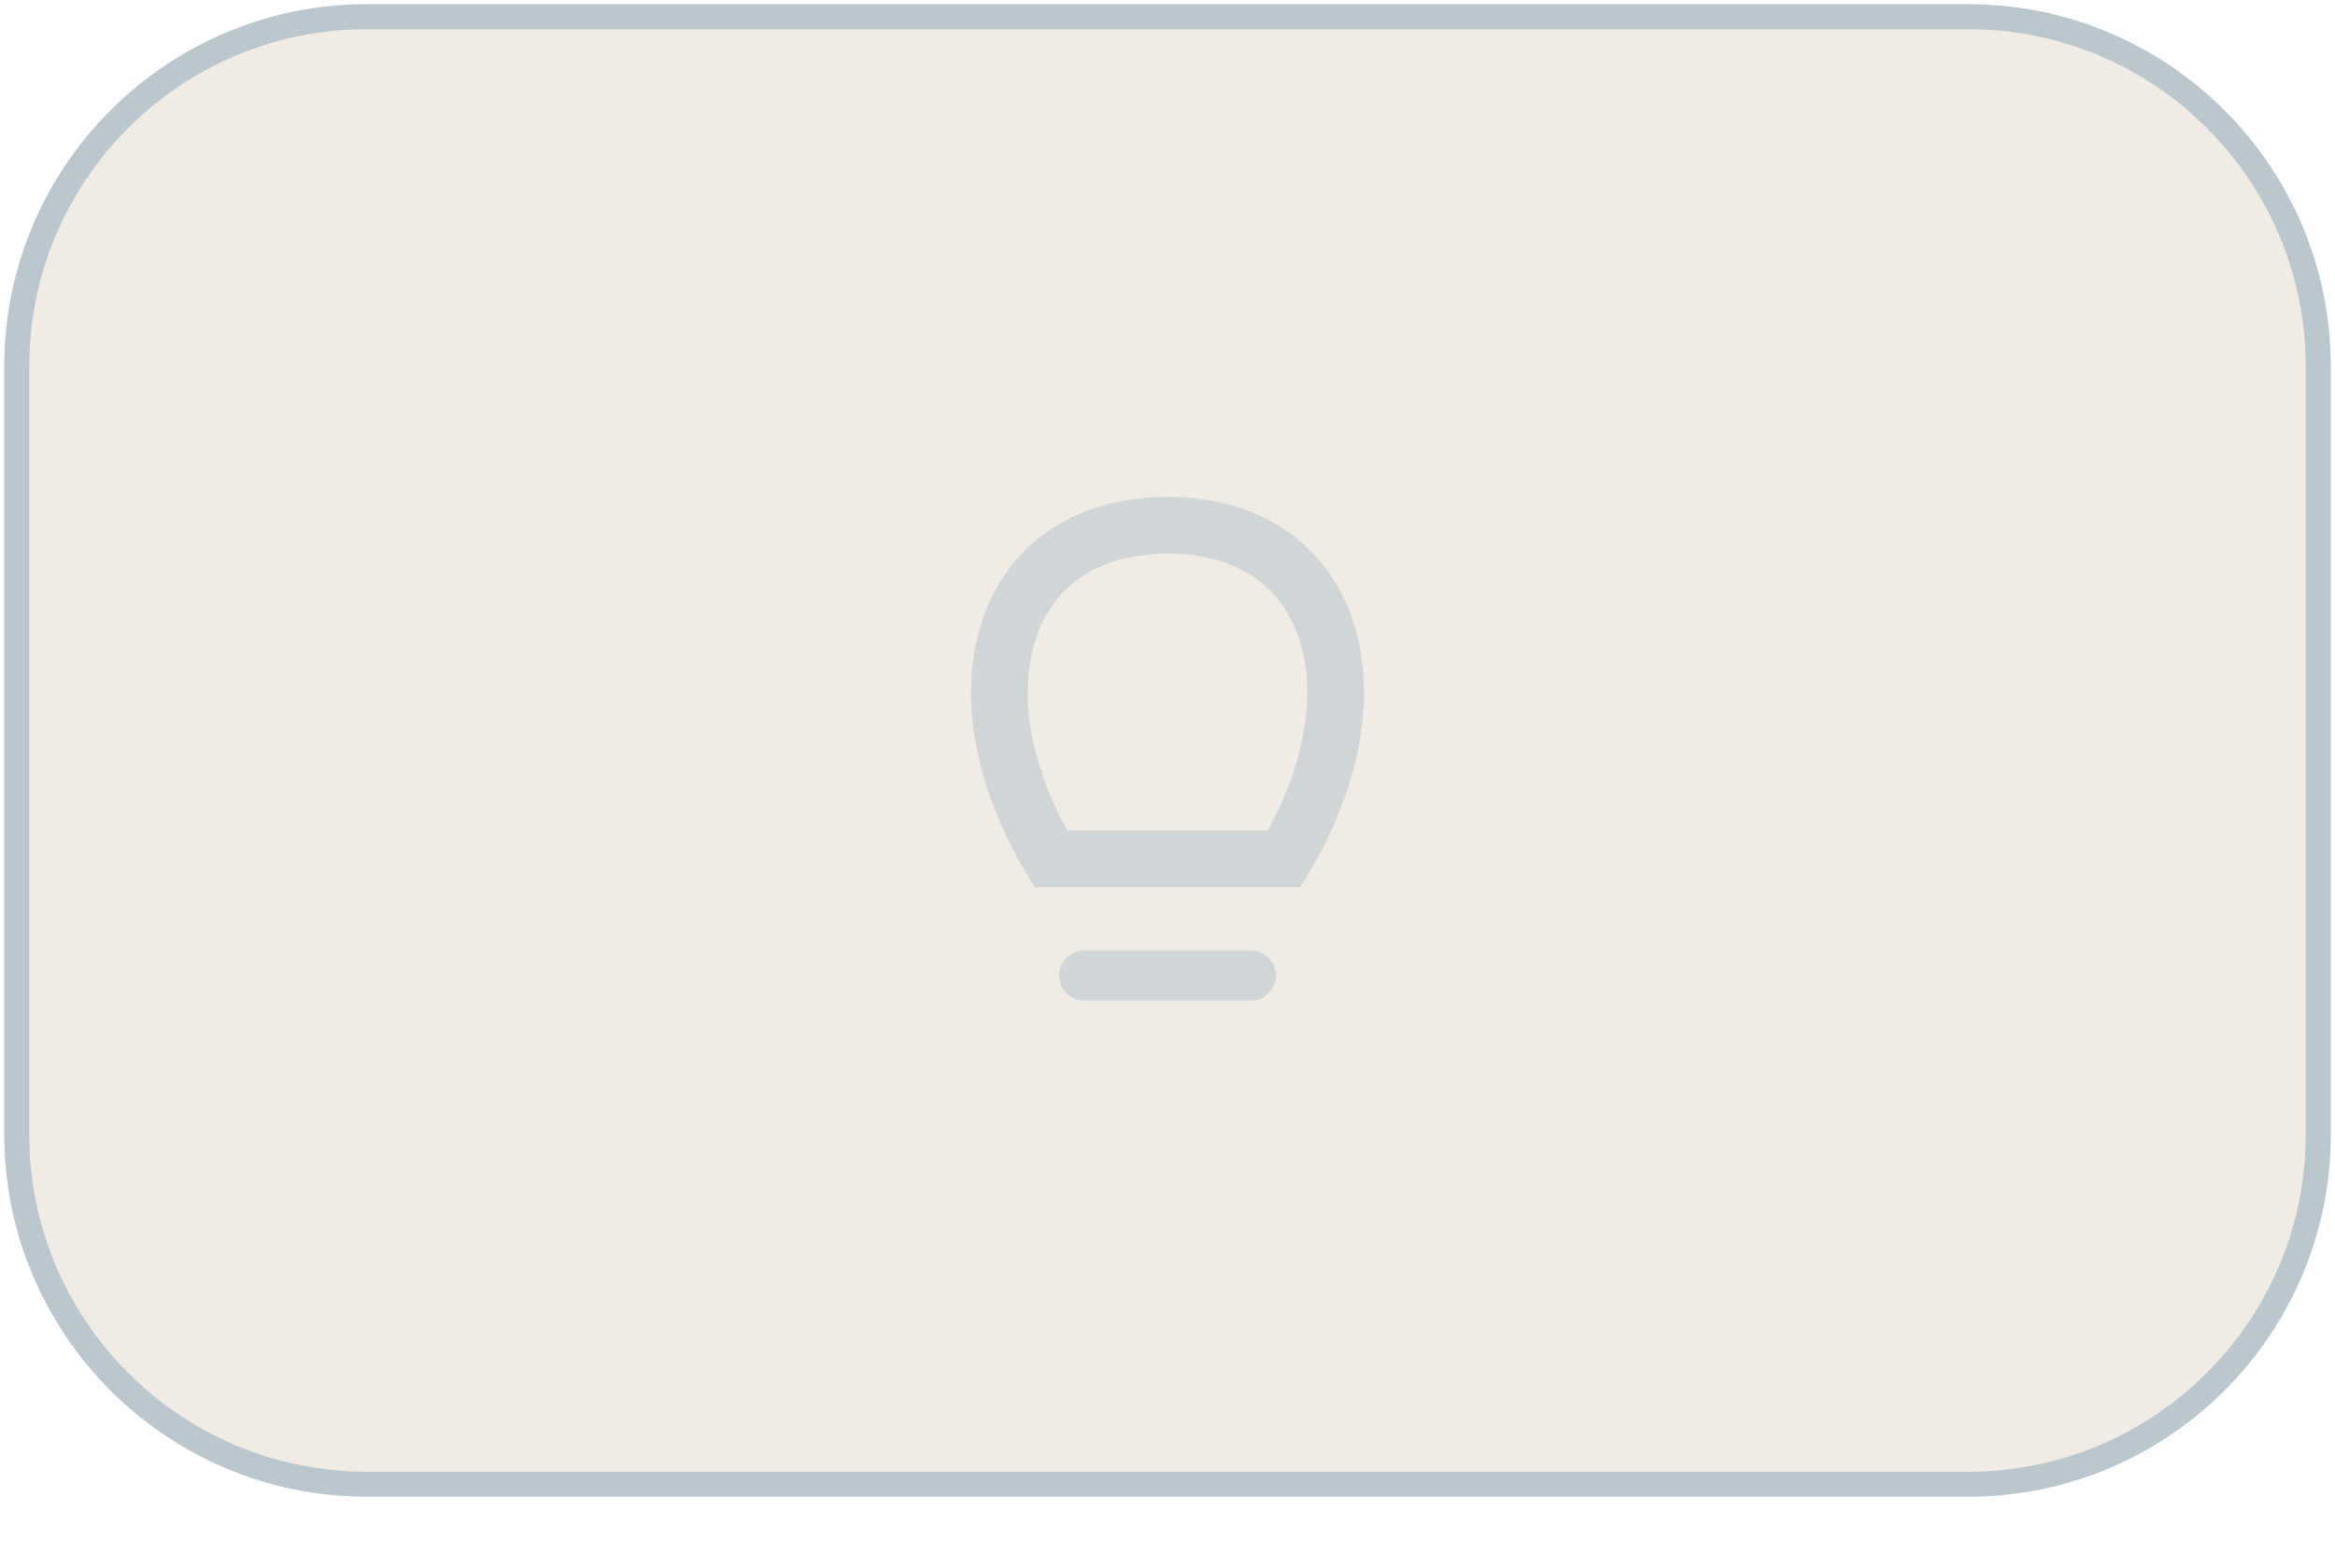
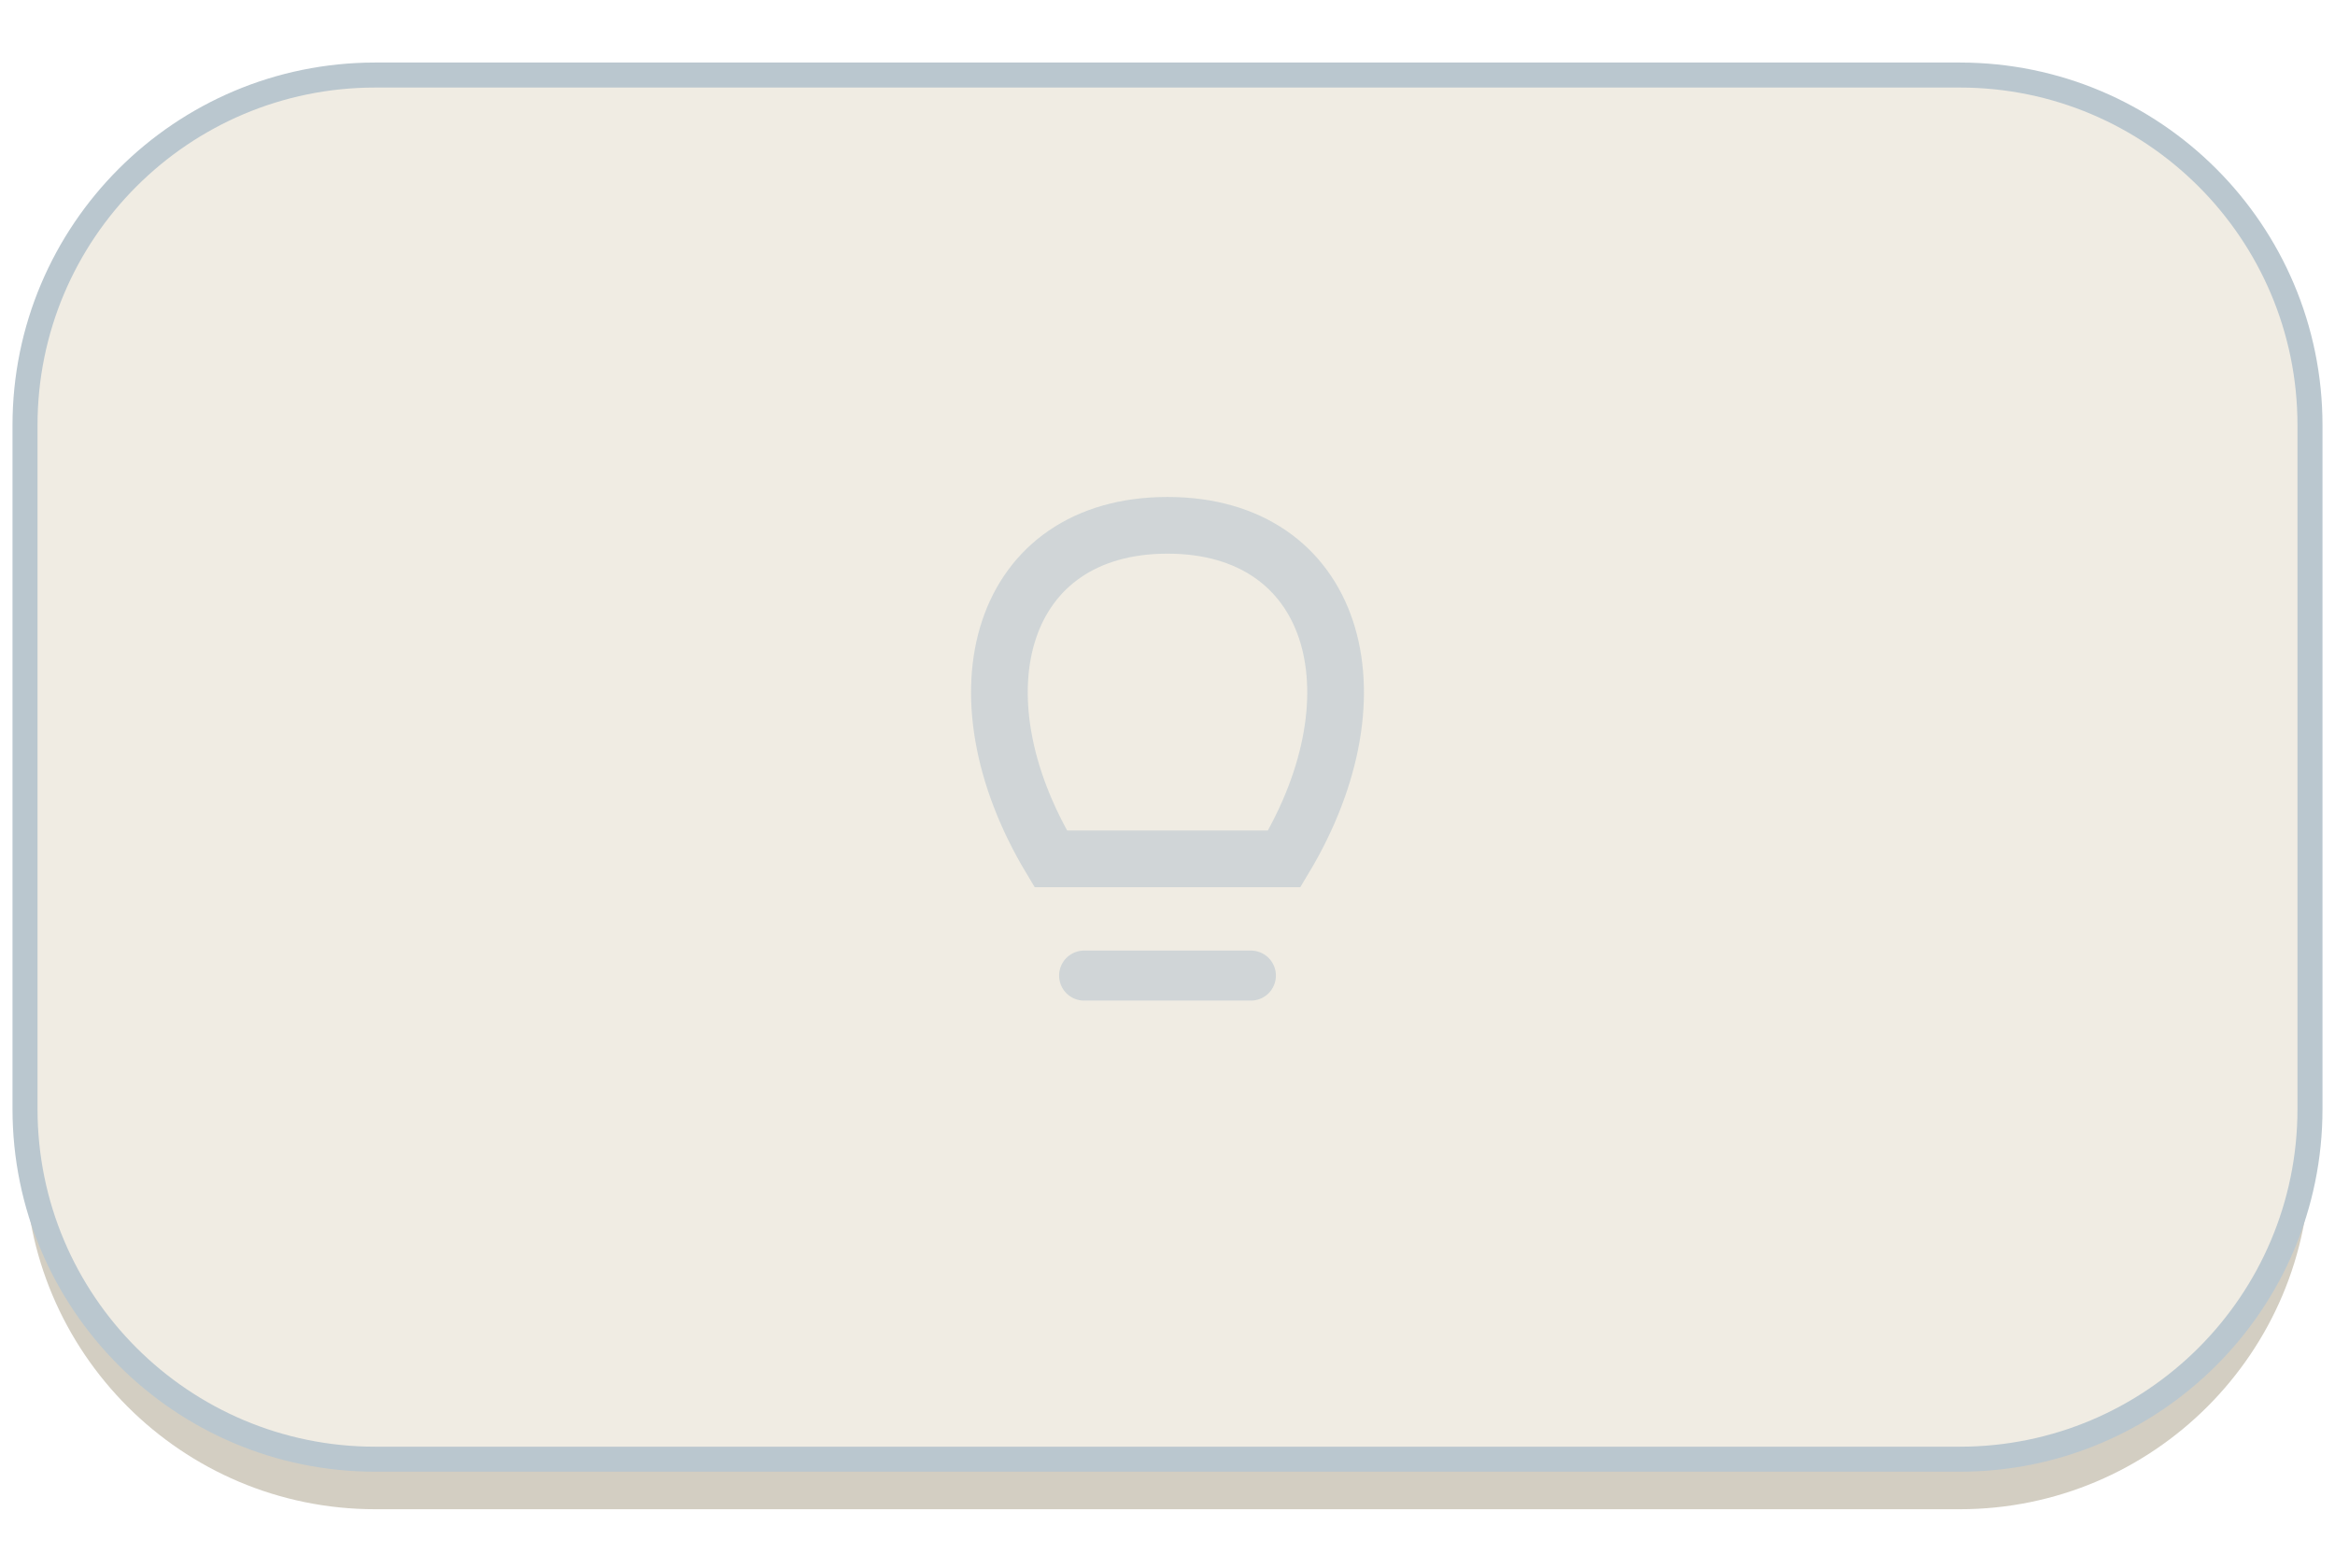
<svg xmlns="http://www.w3.org/2000/svg" viewBox="0 0 140 94" width="91" height="61.1">
-   <rect x="1" y="1" width="138" height="88" rx="21" fill="#F0ECE3" stroke="#BAC7CF" stroke-width="1.5" />
-   <g transform="translate(25, -25)" opacity="0.6">
-     <path d="M45 56.5 C35 56.5 32 66.5 38 76.5 L52 76.5 C58 66.5 55 56.5 45 56.5 Z" fill="none" stroke="#BAC7CF" stroke-width="3.4" />
-     <line x1="40" y1="83.5" x2="50" y2="83.5" stroke="#BAC7CF" stroke-width="3" stroke-linecap="round" />
+   <rect x="1.5" y="7.5" width="137" height="83" rx="21" fill="#D3CEC2" />
+   <rect x="1.5" y="4.5" width="137" height="83" rx="21" fill="#F0ECE3" stroke="#BAC7CF" stroke-width="1.5" />
+   <g opacity="0.6" transform="translate(0,0)">
+     <g transform="translate(25, -25)">
+       <path d="M45 56.5 C35 56.5 32 66.5 38 76.5 L52 76.5 C58 66.5 55 56.5 45 56.5 Z" fill="none" stroke="#BAC7CF" stroke-width="3.4" />
+       <line x1="40" y1="83.5" x2="50" y2="83.5" stroke="#BAC7CF" stroke-width="3" stroke-linecap="round" />
+     </g>
  </g>
</svg>
